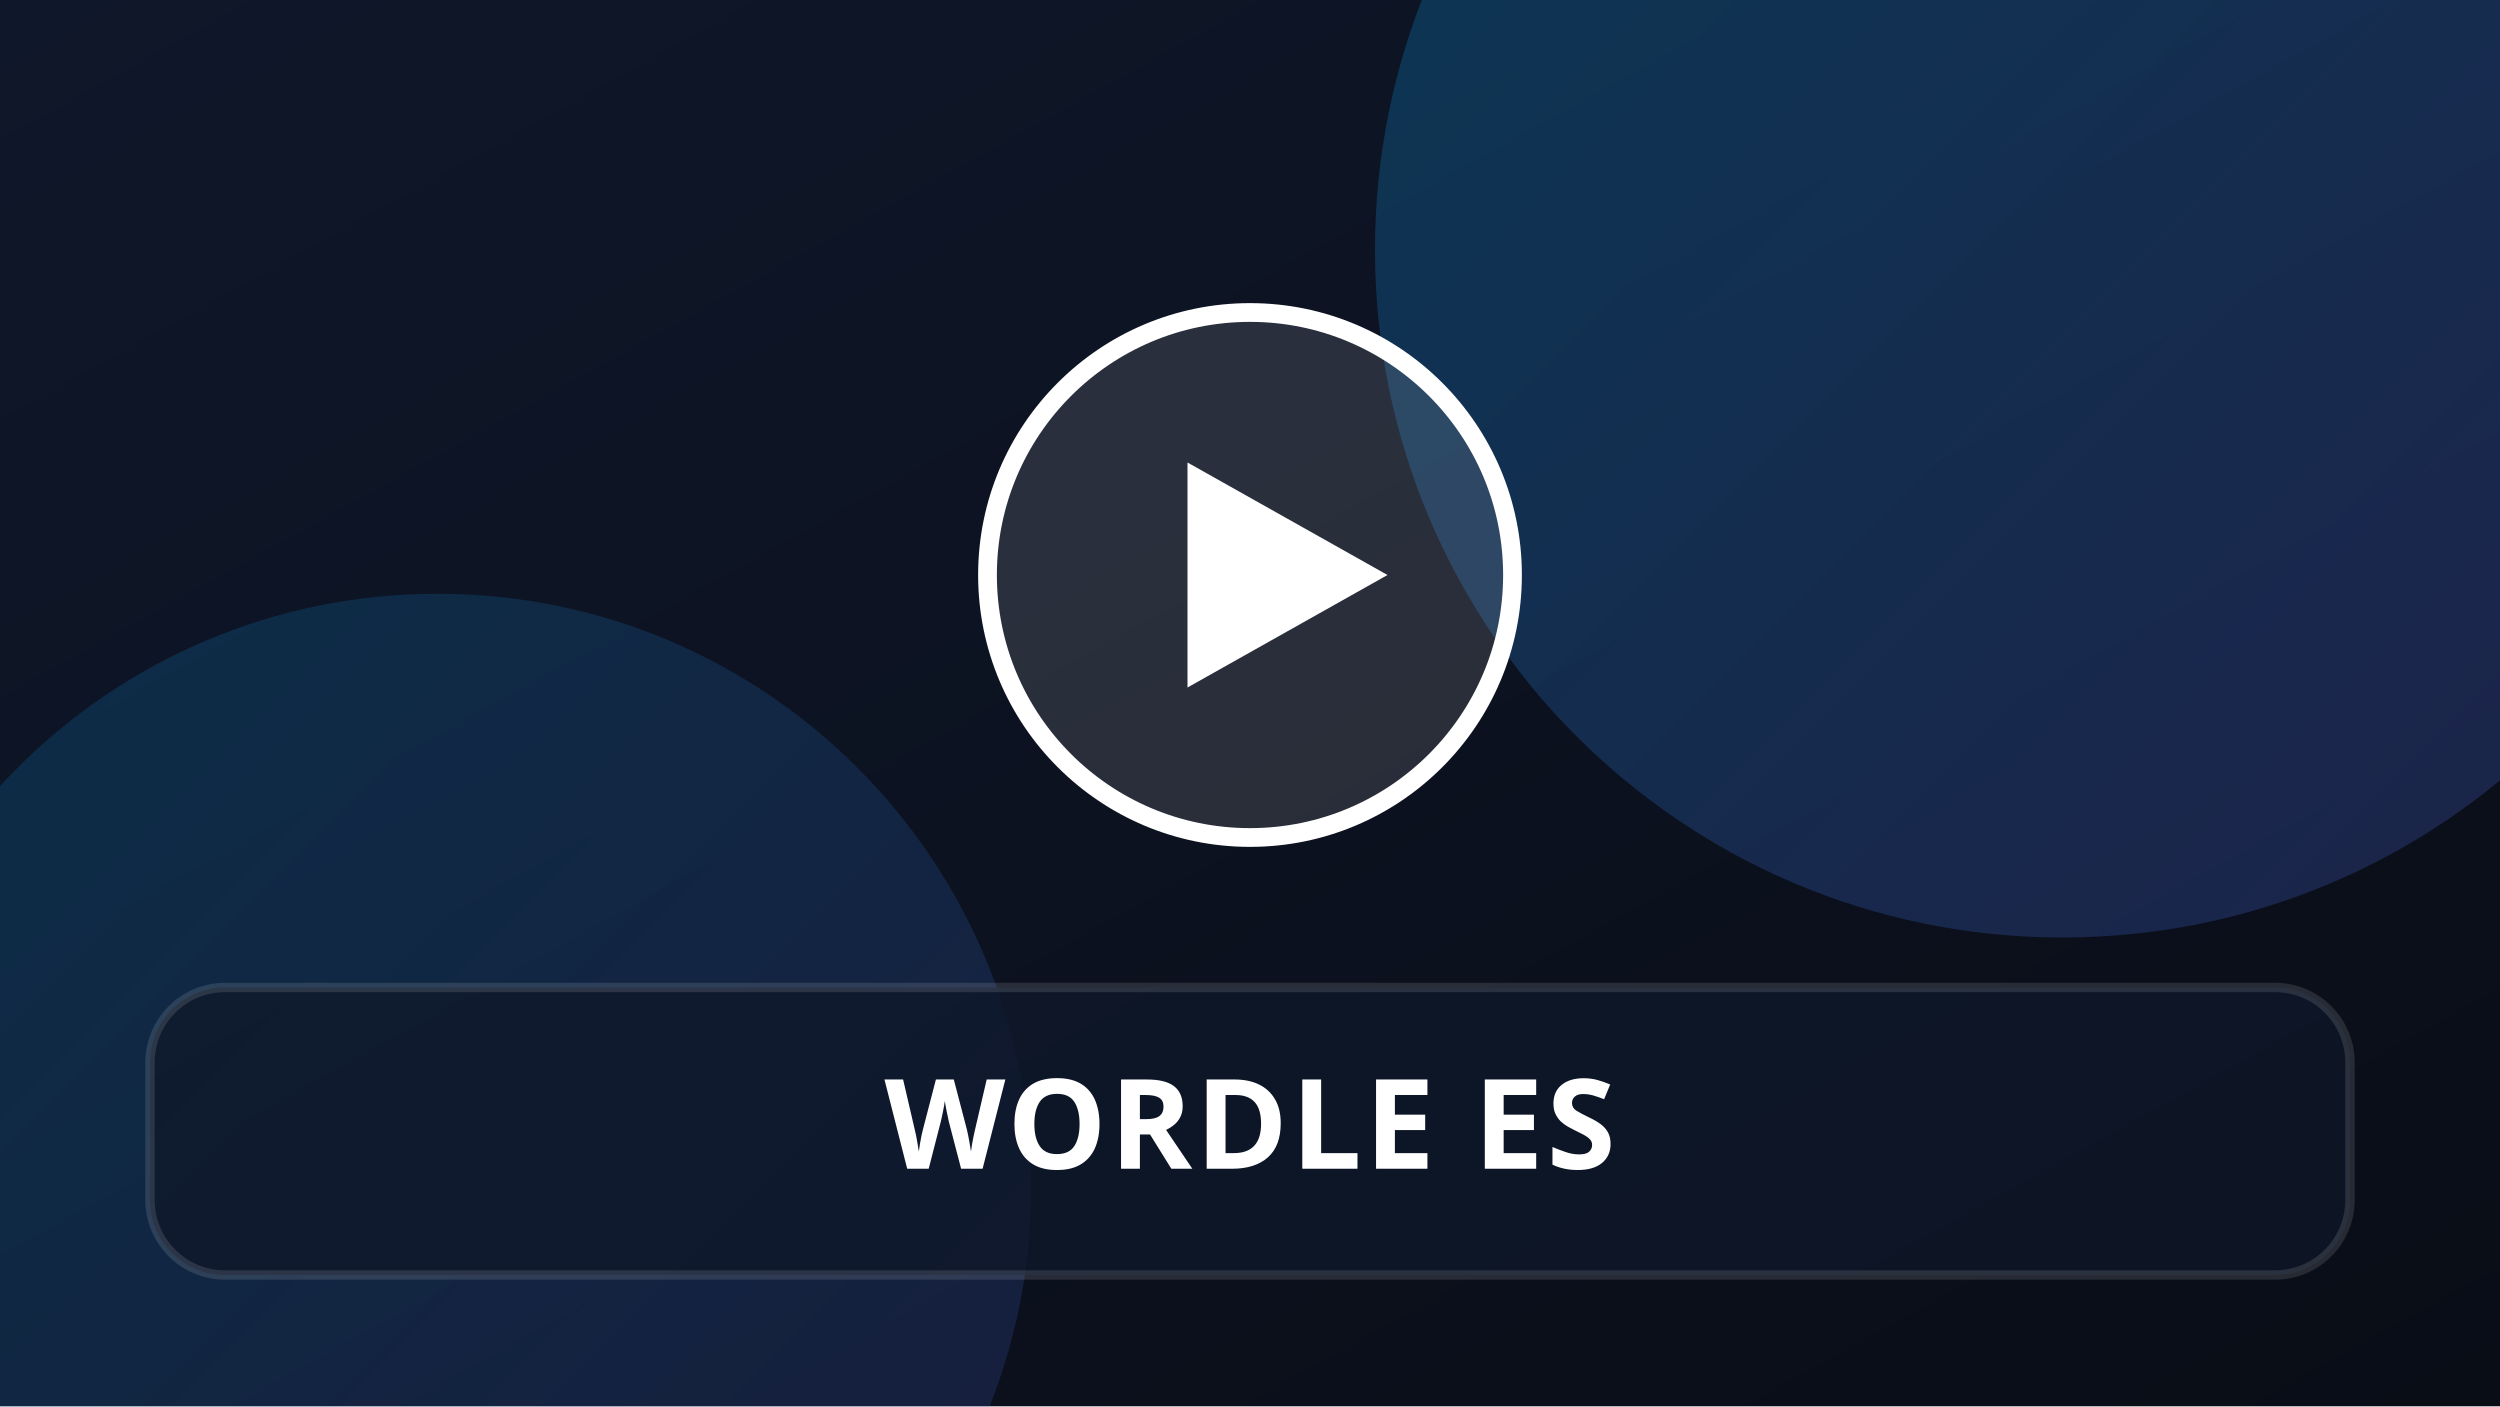
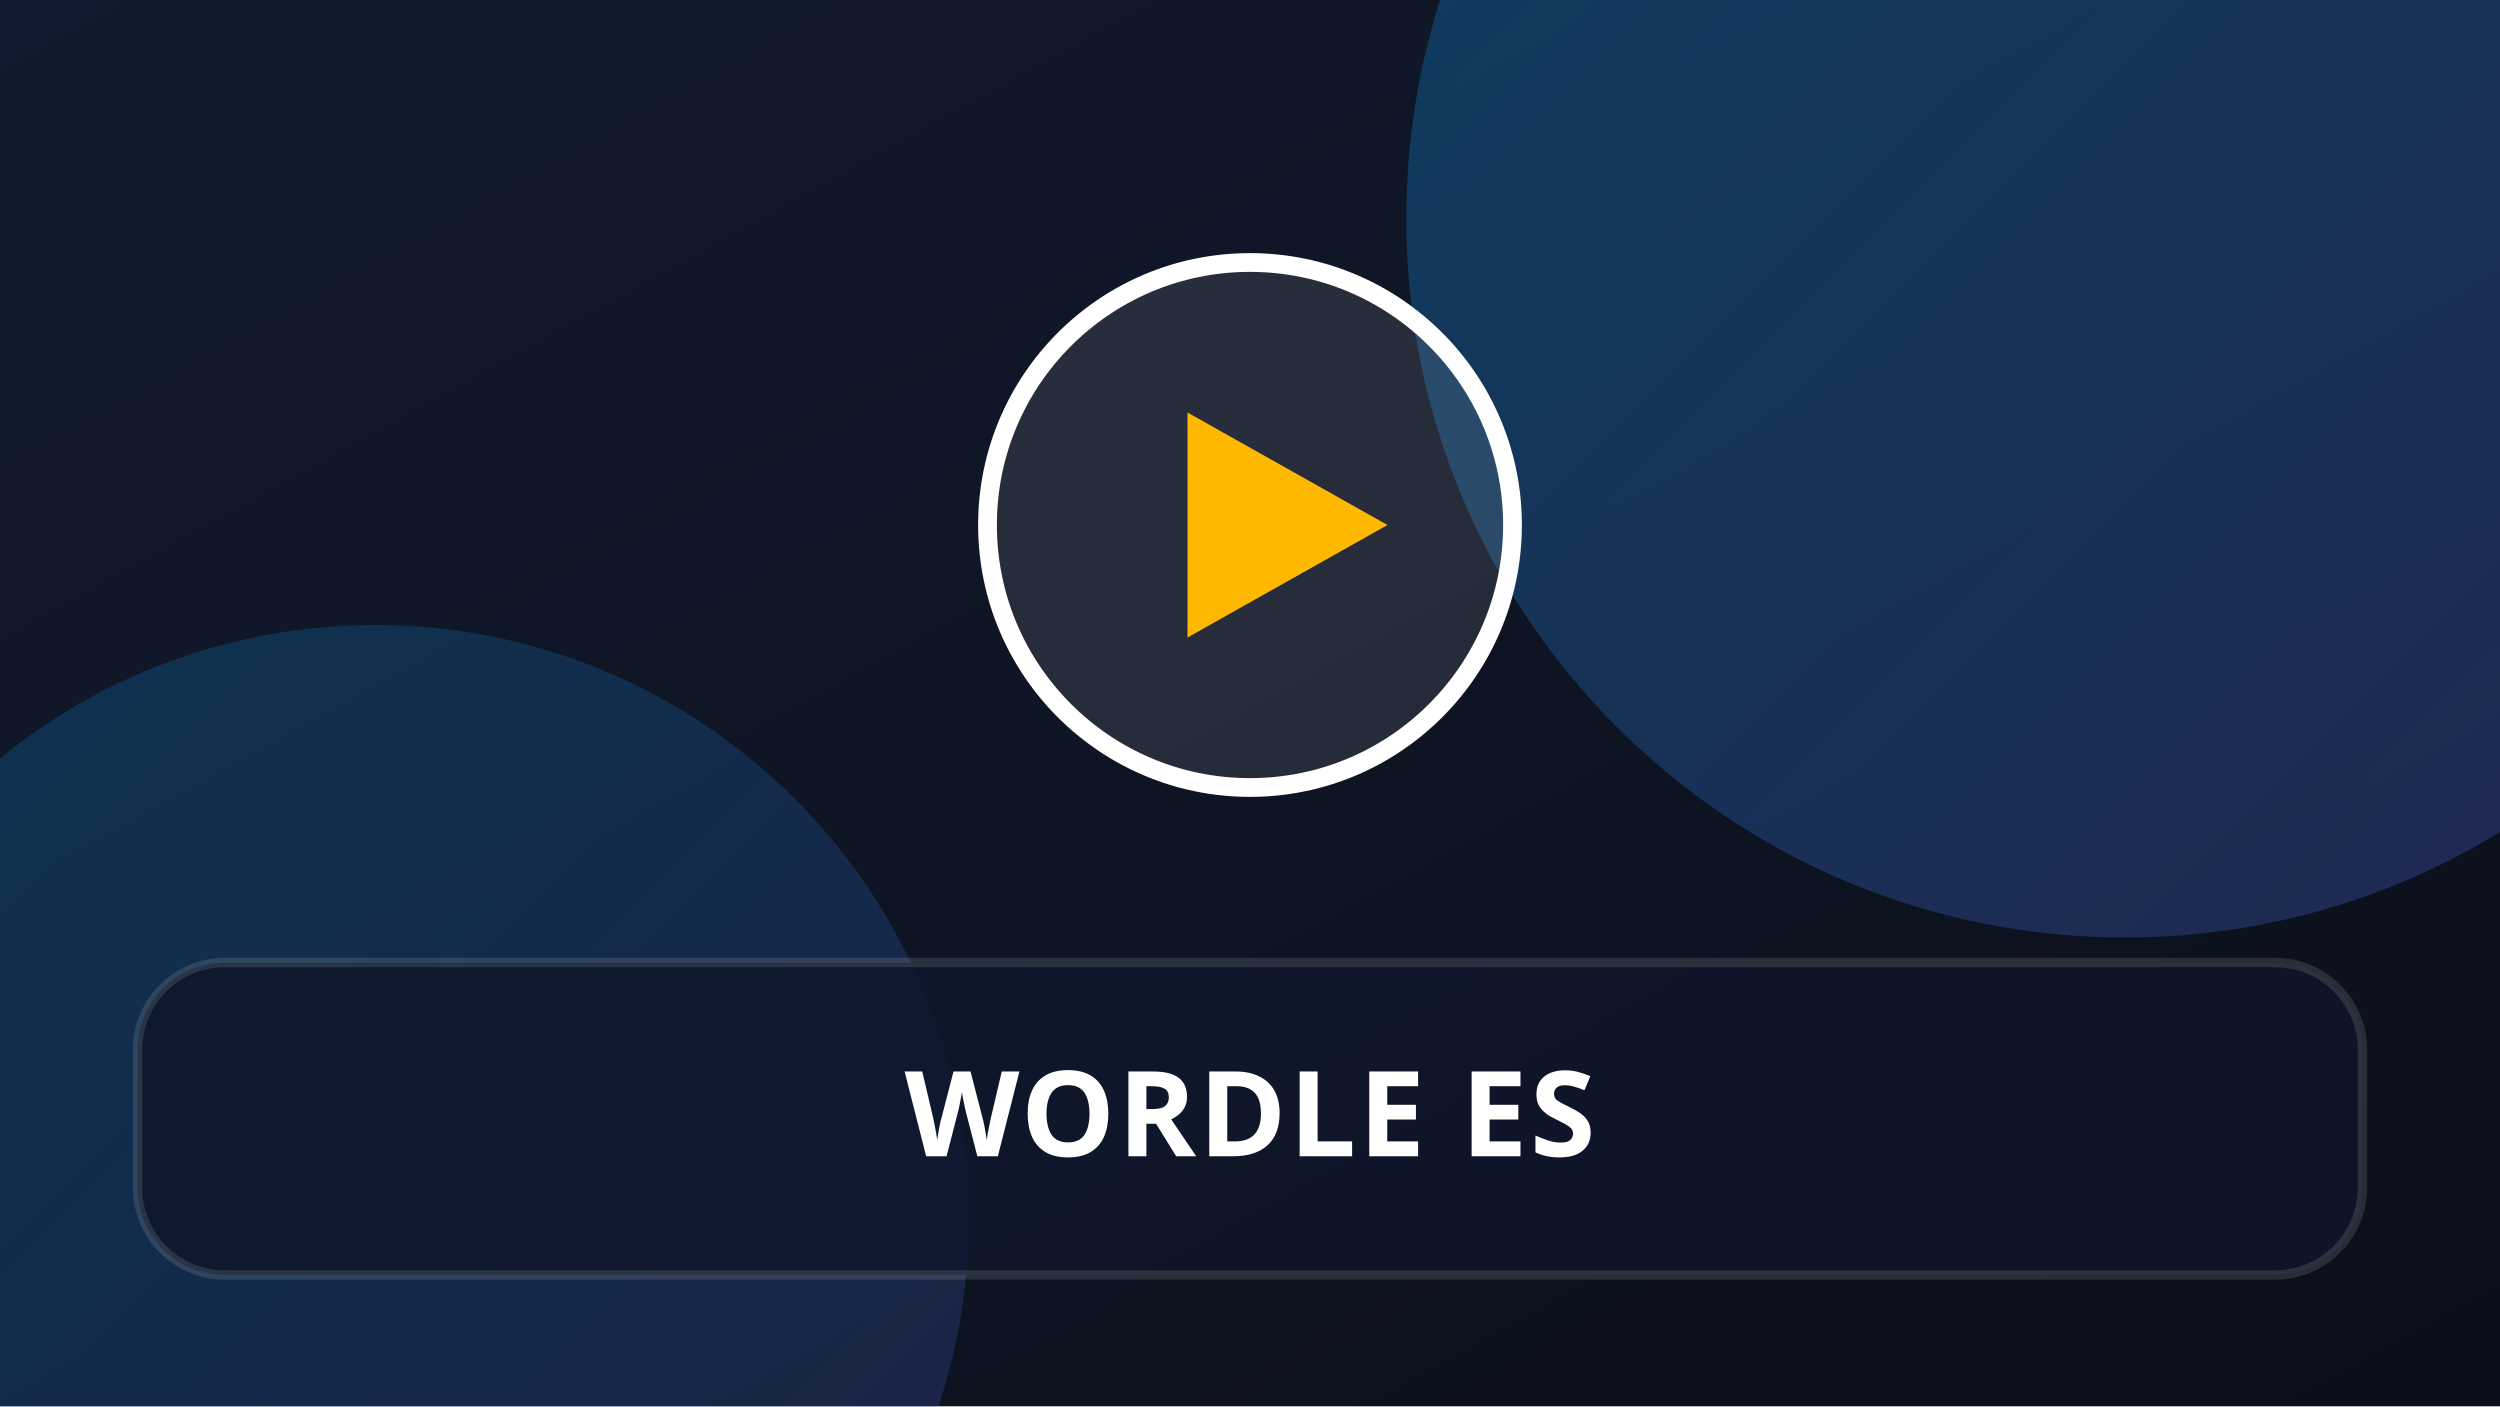
<svg xmlns="http://www.w3.org/2000/svg" viewBox="0 0 400 225">
  <defs>
    <linearGradient id="bg_game-019" x1="0" y1="0" x2="1" y2="1">
-       <stop offset="0%" stop-color="#0f172a" />
-       <stop offset="100%" stop-color="#090d16" />
+       <stop offset="0%" stop-color="#111a2e" />
+       <stop offset="100%" stop-color="#0b0f19" />
    </linearGradient>
    <linearGradient id="ac_game-019" x1="0" y1="0" x2="1" y2="1">
      <stop offset="0%" stop-color="#00b4ff" />
      <stop offset="100%" stop-color="#6366f1" />
    </linearGradient>
  </defs>
  <rect width="400" height="225" fill="url(#bg_game-019)" />
-   <circle cx="330" cy="40" r="110" fill="url(#ac_game-019)" opacity="0.22" />
-   <circle cx="70" cy="190" r="95" fill="url(#ac_game-019)" opacity="0.16" />
-   <circle cx="200" cy="92" r="42" fill="rgba(255,255,255,0.12)" stroke="#fff" stroke-width="3" />
-   <polygon points="190,74 222,92 190,110" fill="#fff" />
-   <rect x="24" y="158" width="352" height="46" rx="12" fill="rgba(15,23,42,0.78)" stroke="rgba(255,255,255,0.12)" stroke-width="1.5" />
-   <text x="200" y="187" text-anchor="middle" font-family="Outfit, system-ui, sans-serif" font-weight="800" font-size="20" fill="#ffffff" letter-spacing="0.5">WORDLE ES</text>
+   <circle cx="340" cy="35" r="115" fill="url(#ac_game-019)" opacity="0.25" />
+   <circle cx="60" cy="195" r="95" fill="url(#ac_game-019)" opacity="0.18" />
+   <circle cx="200" cy="84" r="42" fill="rgba(255,255,255,0.1)" stroke="#fff" stroke-width="3" />
+   <polygon points="190,66 222,84 190,102" fill="#ffb800" />
+   <rect x="22" y="154" width="356" height="50" rx="14" fill="rgba(15, 23, 42, 0.86)" stroke="rgba(255, 255, 255, 0.12)" stroke-width="1.5" />
+   <text x="200" y="185" text-anchor="middle" font-family="Outfit, system-ui, sans-serif" font-weight="800" font-size="19" fill="#ffffff" letter-spacing="0.4">WORDLE ES</text>
</svg>
